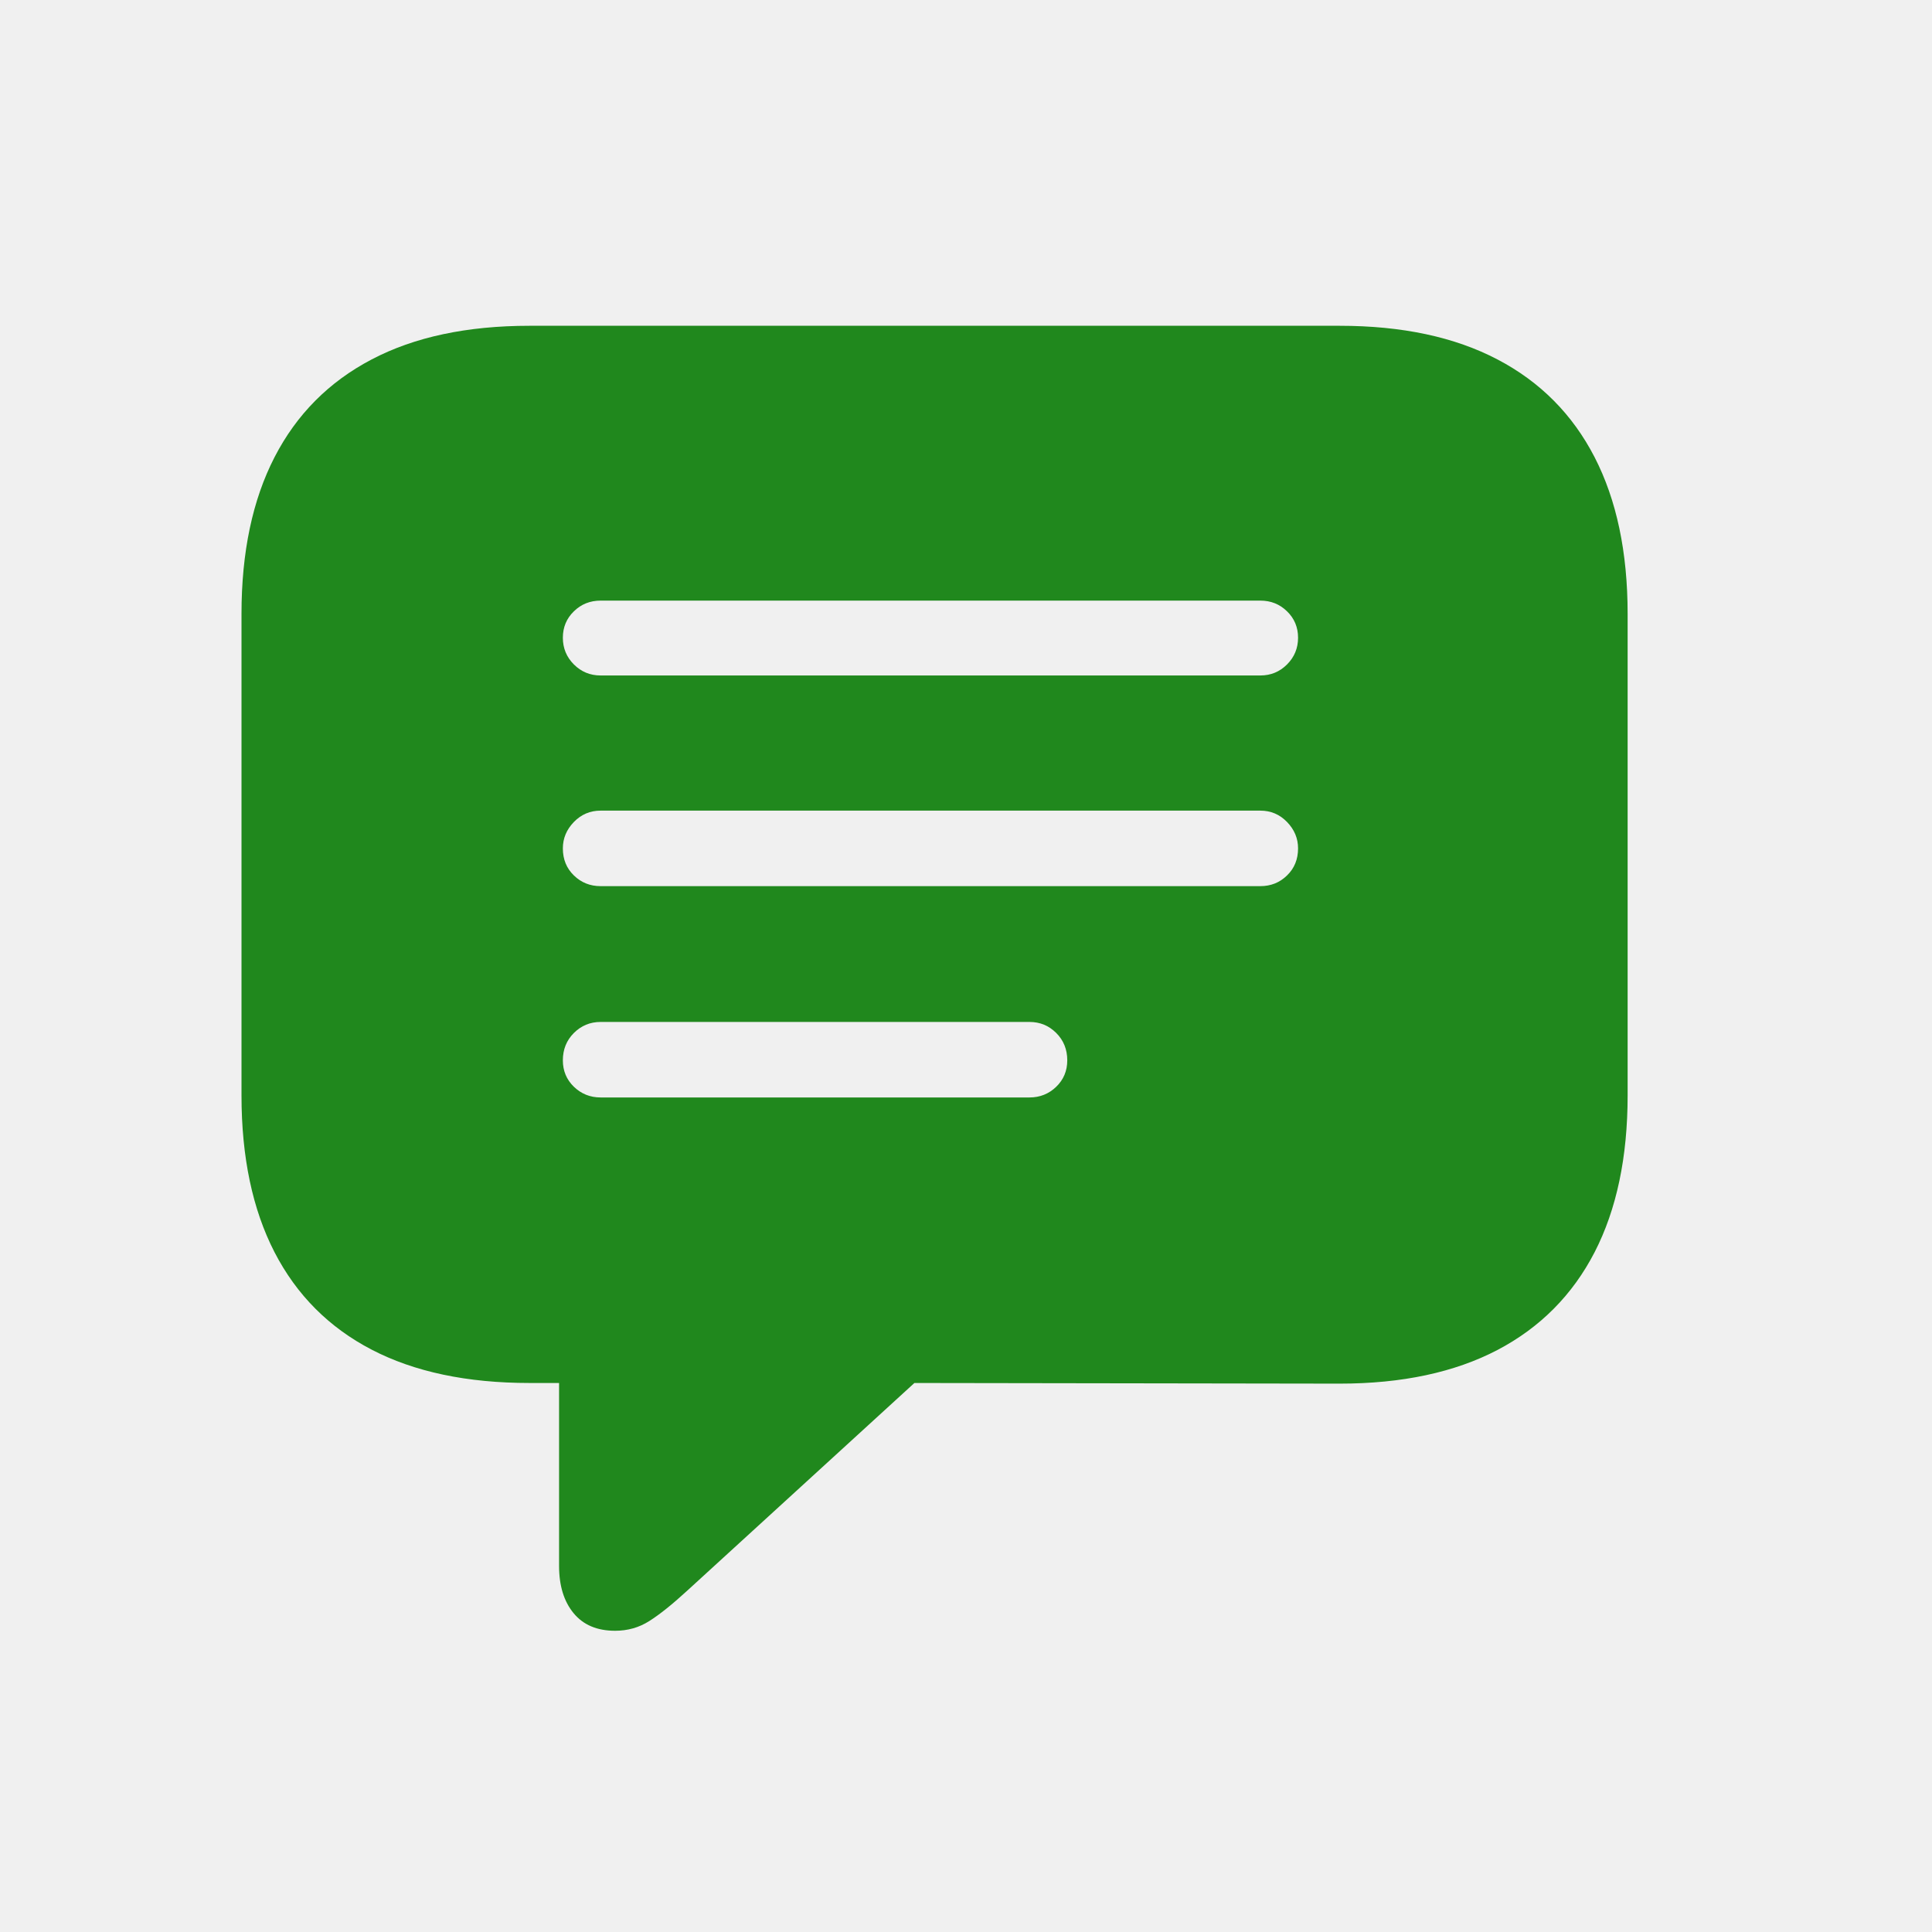
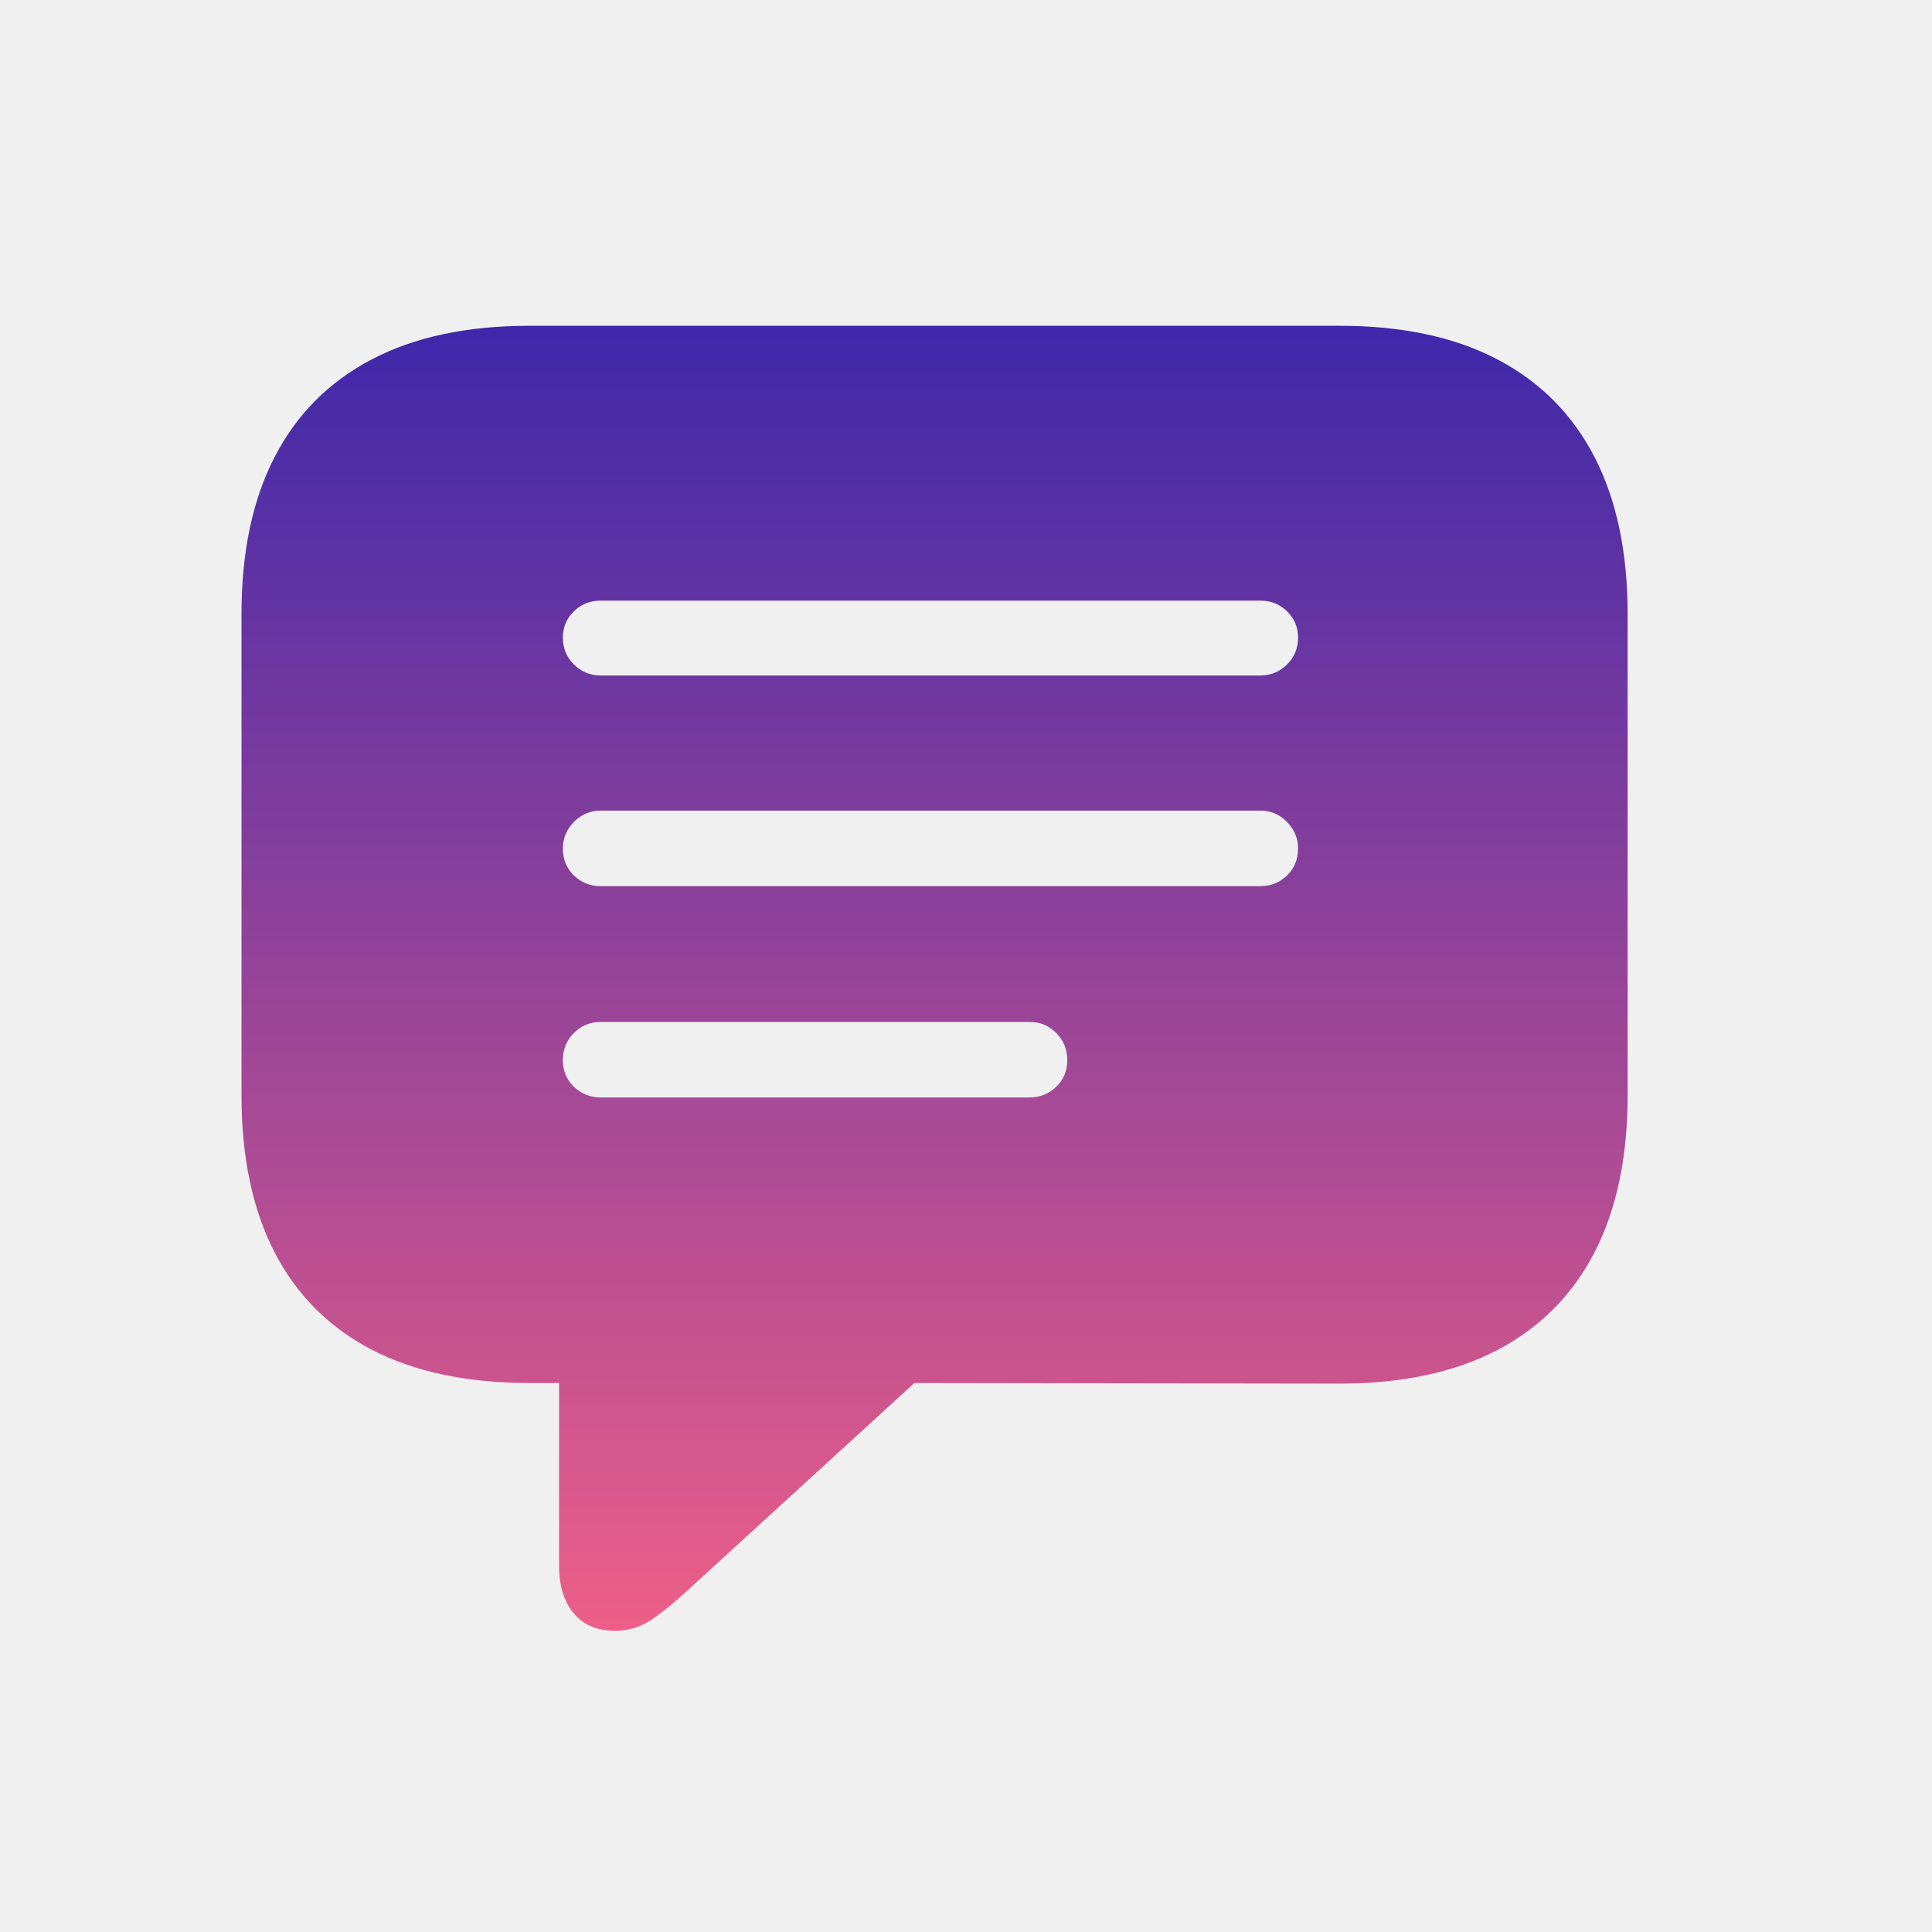
<svg xmlns="http://www.w3.org/2000/svg" width="24" height="24" viewBox="0 0 24 24" fill="none">
-   <g clip-path="url(#clip0_49_5548)">
-     <path d="M7.641 20.258C7.797 20.258 7.939 20.218 8.066 20.137C8.194 20.056 8.352 19.93 8.539 19.758L11.359 17.18L16.641 17.188C17.417 17.188 18.07 17.048 18.602 16.77C19.133 16.491 19.535 16.086 19.809 15.555C20.082 15.024 20.219 14.375 20.219 13.609V7.625C20.219 6.859 20.082 6.211 19.809 5.68C19.535 5.148 19.133 4.743 18.602 4.465C18.07 4.186 17.417 4.047 16.641 4.047H6.578C5.802 4.047 5.148 4.186 4.617 4.465C4.086 4.743 3.684 5.148 3.41 5.68C3.137 6.211 3 6.859 3 7.625V13.609C3 14.375 3.137 15.024 3.41 15.555C3.684 16.086 4.086 16.49 4.617 16.766C5.148 17.042 5.802 17.18 6.578 17.18H6.945V19.453C6.945 19.698 7.005 19.893 7.125 20.039C7.245 20.185 7.417 20.258 7.641 20.258ZM7.461 8.391C7.331 8.391 7.22 8.345 7.129 8.254C7.038 8.163 6.992 8.052 6.992 7.922C6.992 7.792 7.038 7.682 7.129 7.594C7.22 7.505 7.331 7.461 7.461 7.461H15.656C15.787 7.461 15.897 7.505 15.988 7.594C16.079 7.682 16.125 7.792 16.125 7.922C16.125 8.052 16.079 8.163 15.988 8.254C15.897 8.345 15.787 8.391 15.656 8.391H7.461ZM7.461 11.008C7.331 11.008 7.22 10.964 7.129 10.875C7.038 10.787 6.992 10.675 6.992 10.539C6.992 10.414 7.038 10.305 7.129 10.211C7.22 10.117 7.331 10.07 7.461 10.07H15.656C15.787 10.07 15.897 10.117 15.988 10.211C16.079 10.305 16.125 10.414 16.125 10.539C16.125 10.675 16.079 10.787 15.988 10.875C15.897 10.964 15.787 11.008 15.656 11.008H7.461ZM7.461 13.633C7.331 13.633 7.22 13.588 7.129 13.5C7.038 13.412 6.992 13.302 6.992 13.172C6.992 13.036 7.038 12.923 7.129 12.832C7.22 12.741 7.331 12.695 7.461 12.695H12.789C12.919 12.695 13.03 12.741 13.121 12.832C13.212 12.923 13.258 13.036 13.258 13.172C13.258 13.302 13.212 13.412 13.121 13.5C13.03 13.588 12.919 13.633 12.789 13.633H7.461Z" fill="#20881D" />
+   <g clip-path="url(#clip0_229_4573)">
+     <path d="M7.641 20.258C7.797 20.258 7.939 20.218 8.066 20.137C8.194 20.056 8.352 19.93 8.539 19.758L11.359 17.18L16.641 17.188C17.417 17.188 18.07 17.048 18.602 16.77C19.133 16.491 19.535 16.086 19.809 15.555C20.082 15.024 20.219 14.375 20.219 13.609V7.625C20.219 6.859 20.082 6.211 19.809 5.68C19.535 5.148 19.133 4.743 18.602 4.465C18.07 4.186 17.417 4.047 16.641 4.047H6.578C5.802 4.047 5.148 4.186 4.617 4.465C4.086 4.743 3.684 5.148 3.41 5.68C3.137 6.211 3 6.859 3 7.625V13.609C3 14.375 3.137 15.024 3.41 15.555C3.684 16.086 4.086 16.49 4.617 16.766C5.148 17.042 5.802 17.18 6.578 17.18H6.945V19.453C6.945 19.698 7.005 19.893 7.125 20.039C7.245 20.185 7.417 20.258 7.641 20.258ZM7.461 8.391C7.331 8.391 7.22 8.345 7.129 8.254C7.038 8.163 6.992 8.052 6.992 7.922C6.992 7.792 7.038 7.682 7.129 7.594C7.22 7.505 7.331 7.461 7.461 7.461H15.656C15.787 7.461 15.897 7.505 15.988 7.594C16.079 7.682 16.125 7.792 16.125 7.922C16.125 8.052 16.079 8.163 15.988 8.254C15.897 8.345 15.787 8.391 15.656 8.391H7.461ZM7.461 11.008C7.331 11.008 7.22 10.964 7.129 10.875C7.038 10.787 6.992 10.675 6.992 10.539C6.992 10.414 7.038 10.305 7.129 10.211C7.22 10.117 7.331 10.07 7.461 10.07H15.656C15.787 10.07 15.897 10.117 15.988 10.211C16.079 10.305 16.125 10.414 16.125 10.539C16.125 10.675 16.079 10.787 15.988 10.875C15.897 10.964 15.787 11.008 15.656 11.008H7.461ZM7.461 13.633C7.331 13.633 7.22 13.588 7.129 13.5C7.038 13.412 6.992 13.302 6.992 13.172C6.992 13.036 7.038 12.923 7.129 12.832C7.22 12.741 7.331 12.695 7.461 12.695H12.789C12.919 12.695 13.03 12.741 13.121 12.832C13.212 12.923 13.258 13.036 13.258 13.172C13.258 13.302 13.212 13.412 13.121 13.5C13.03 13.588 12.919 13.633 12.789 13.633H7.461Z" fill="url(#paint0_linear_229_4573)" />
  </g>
  <defs>
-     <clipPath id="clip0_49_5548">
+     <linearGradient id="paint0_linear_229_4573" x1="11.609" y1="4.047" x2="11.609" y2="20.258" gradientUnits="userSpaceOnUse">
+       <stop stop-color="#3E28AA" />
+       <stop offset="1" stop-color="#ED5F88" />
+     </linearGradient>
+     <clipPath id="clip0_229_4573">
      <rect width="17.219" height="17.258" fill="white" transform="translate(3 3)" />
    </clipPath>
  </defs>
</svg>
